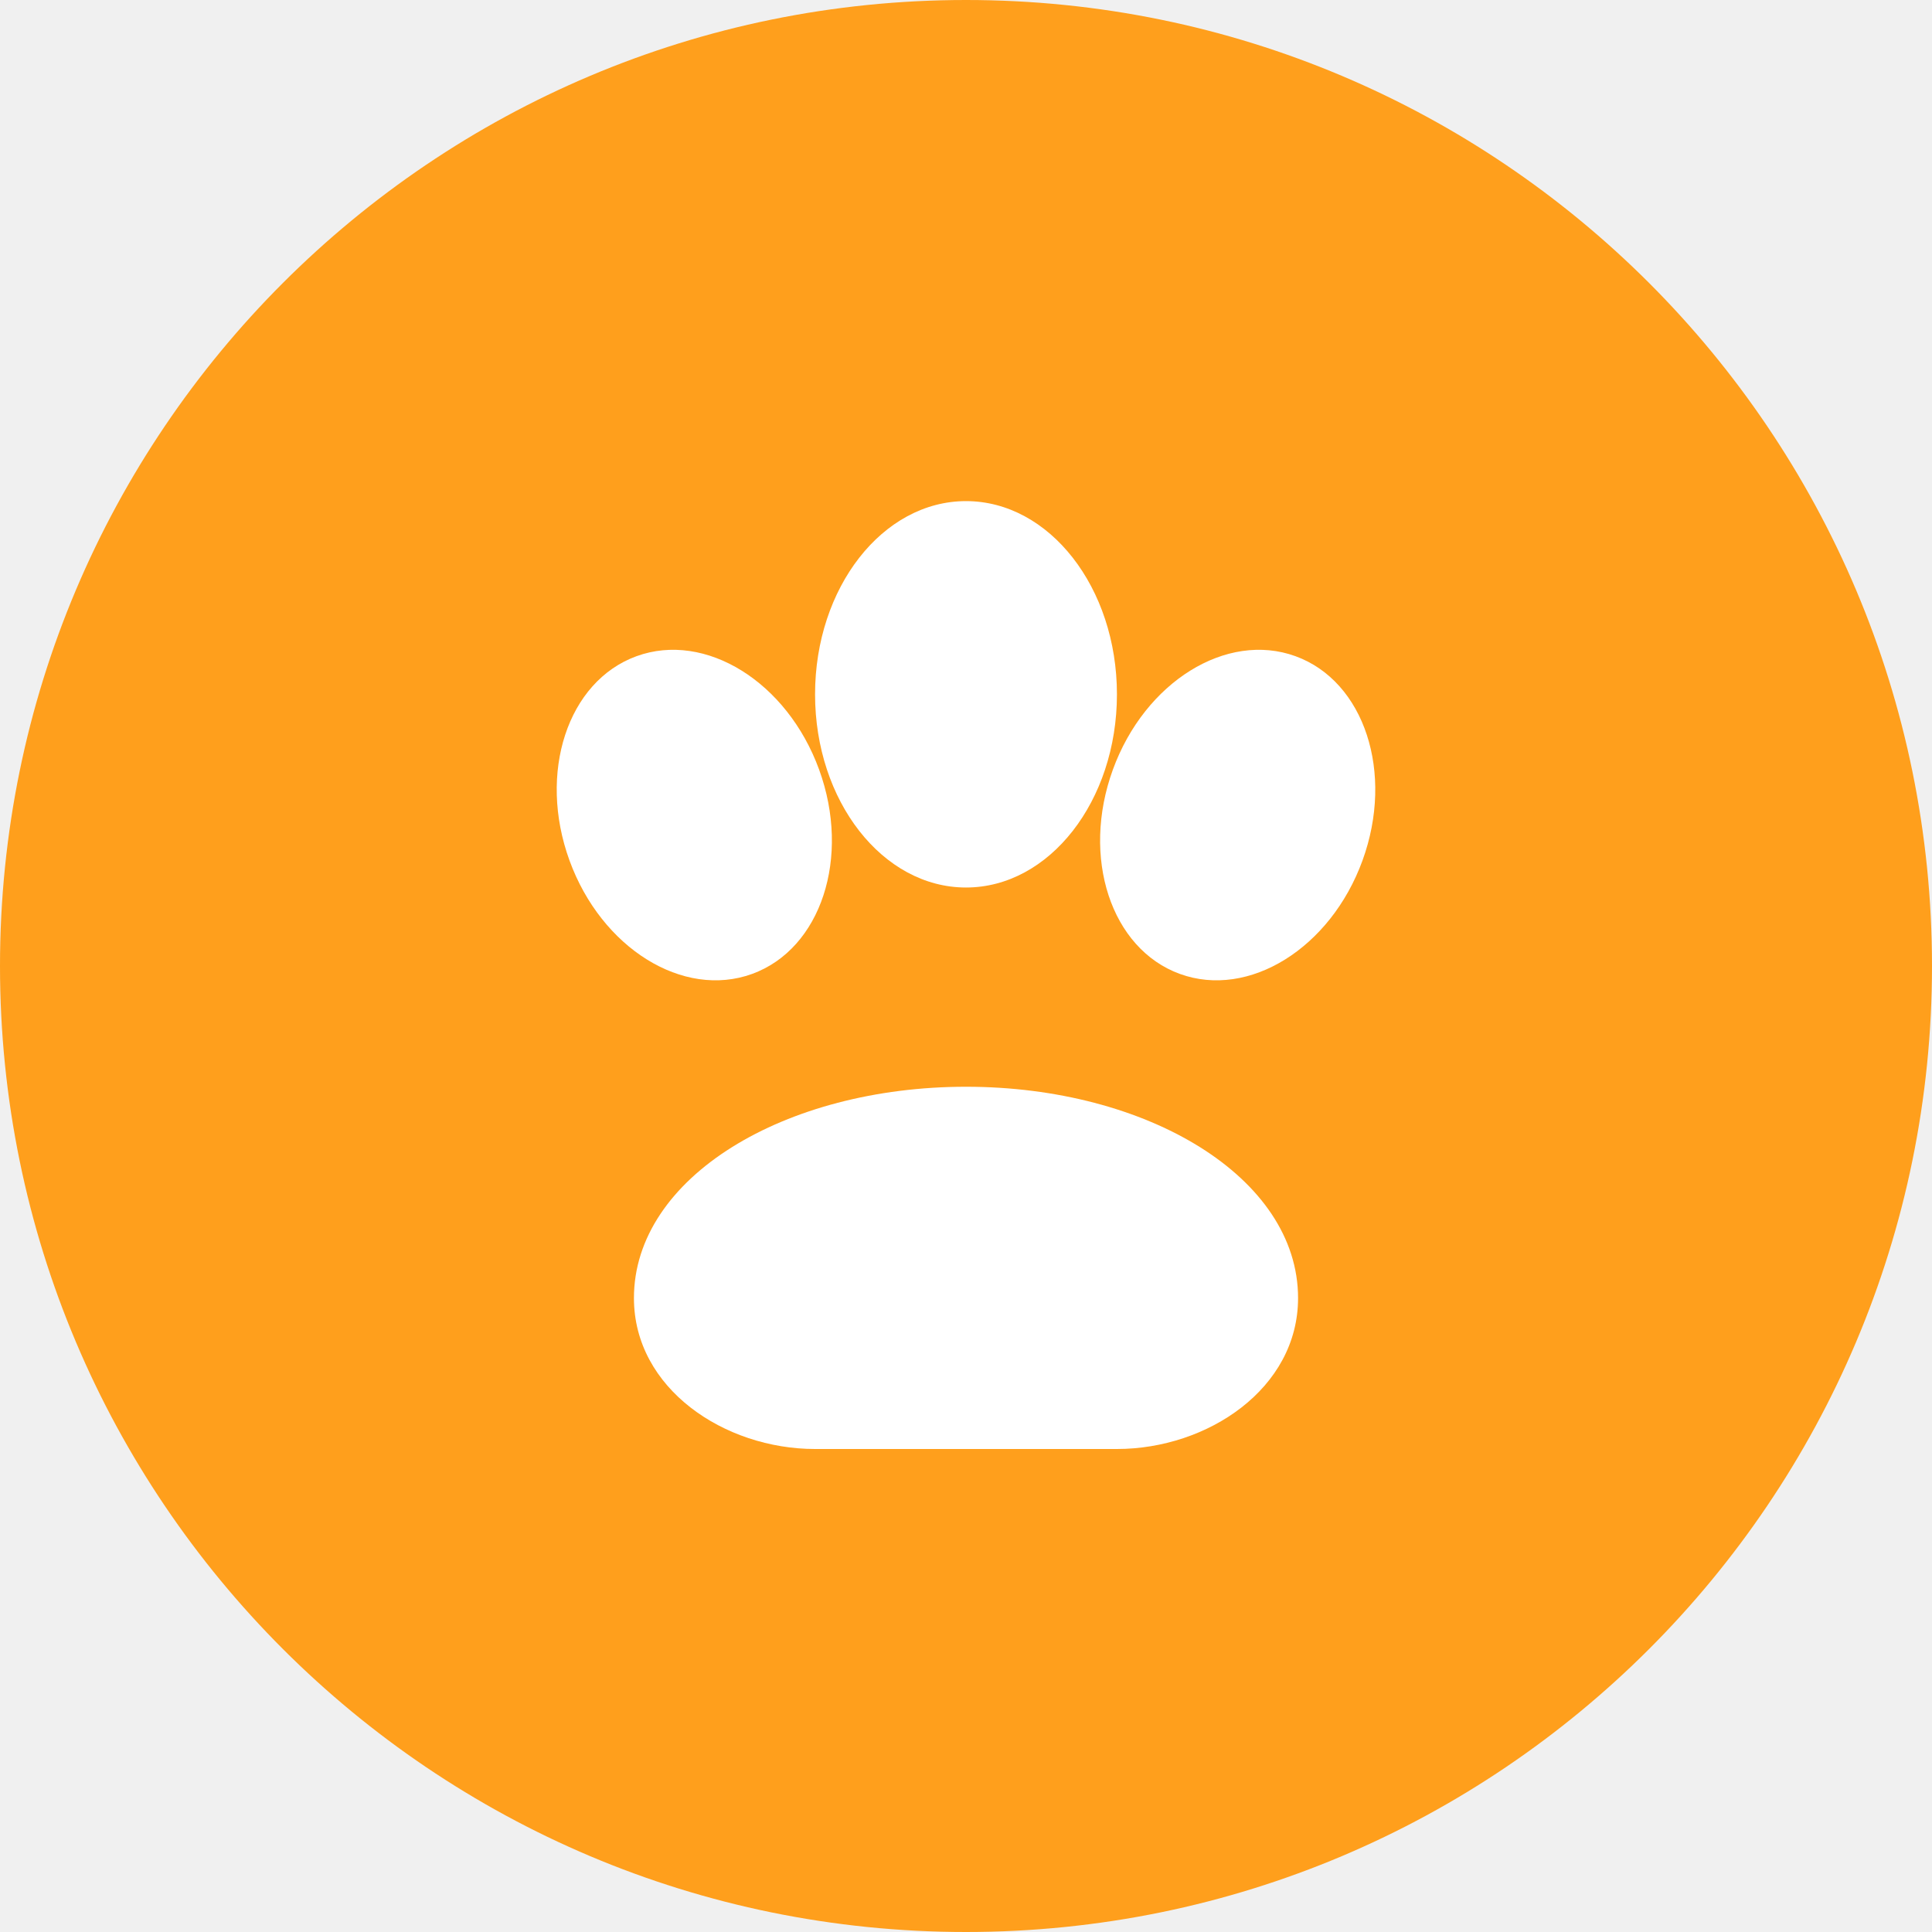
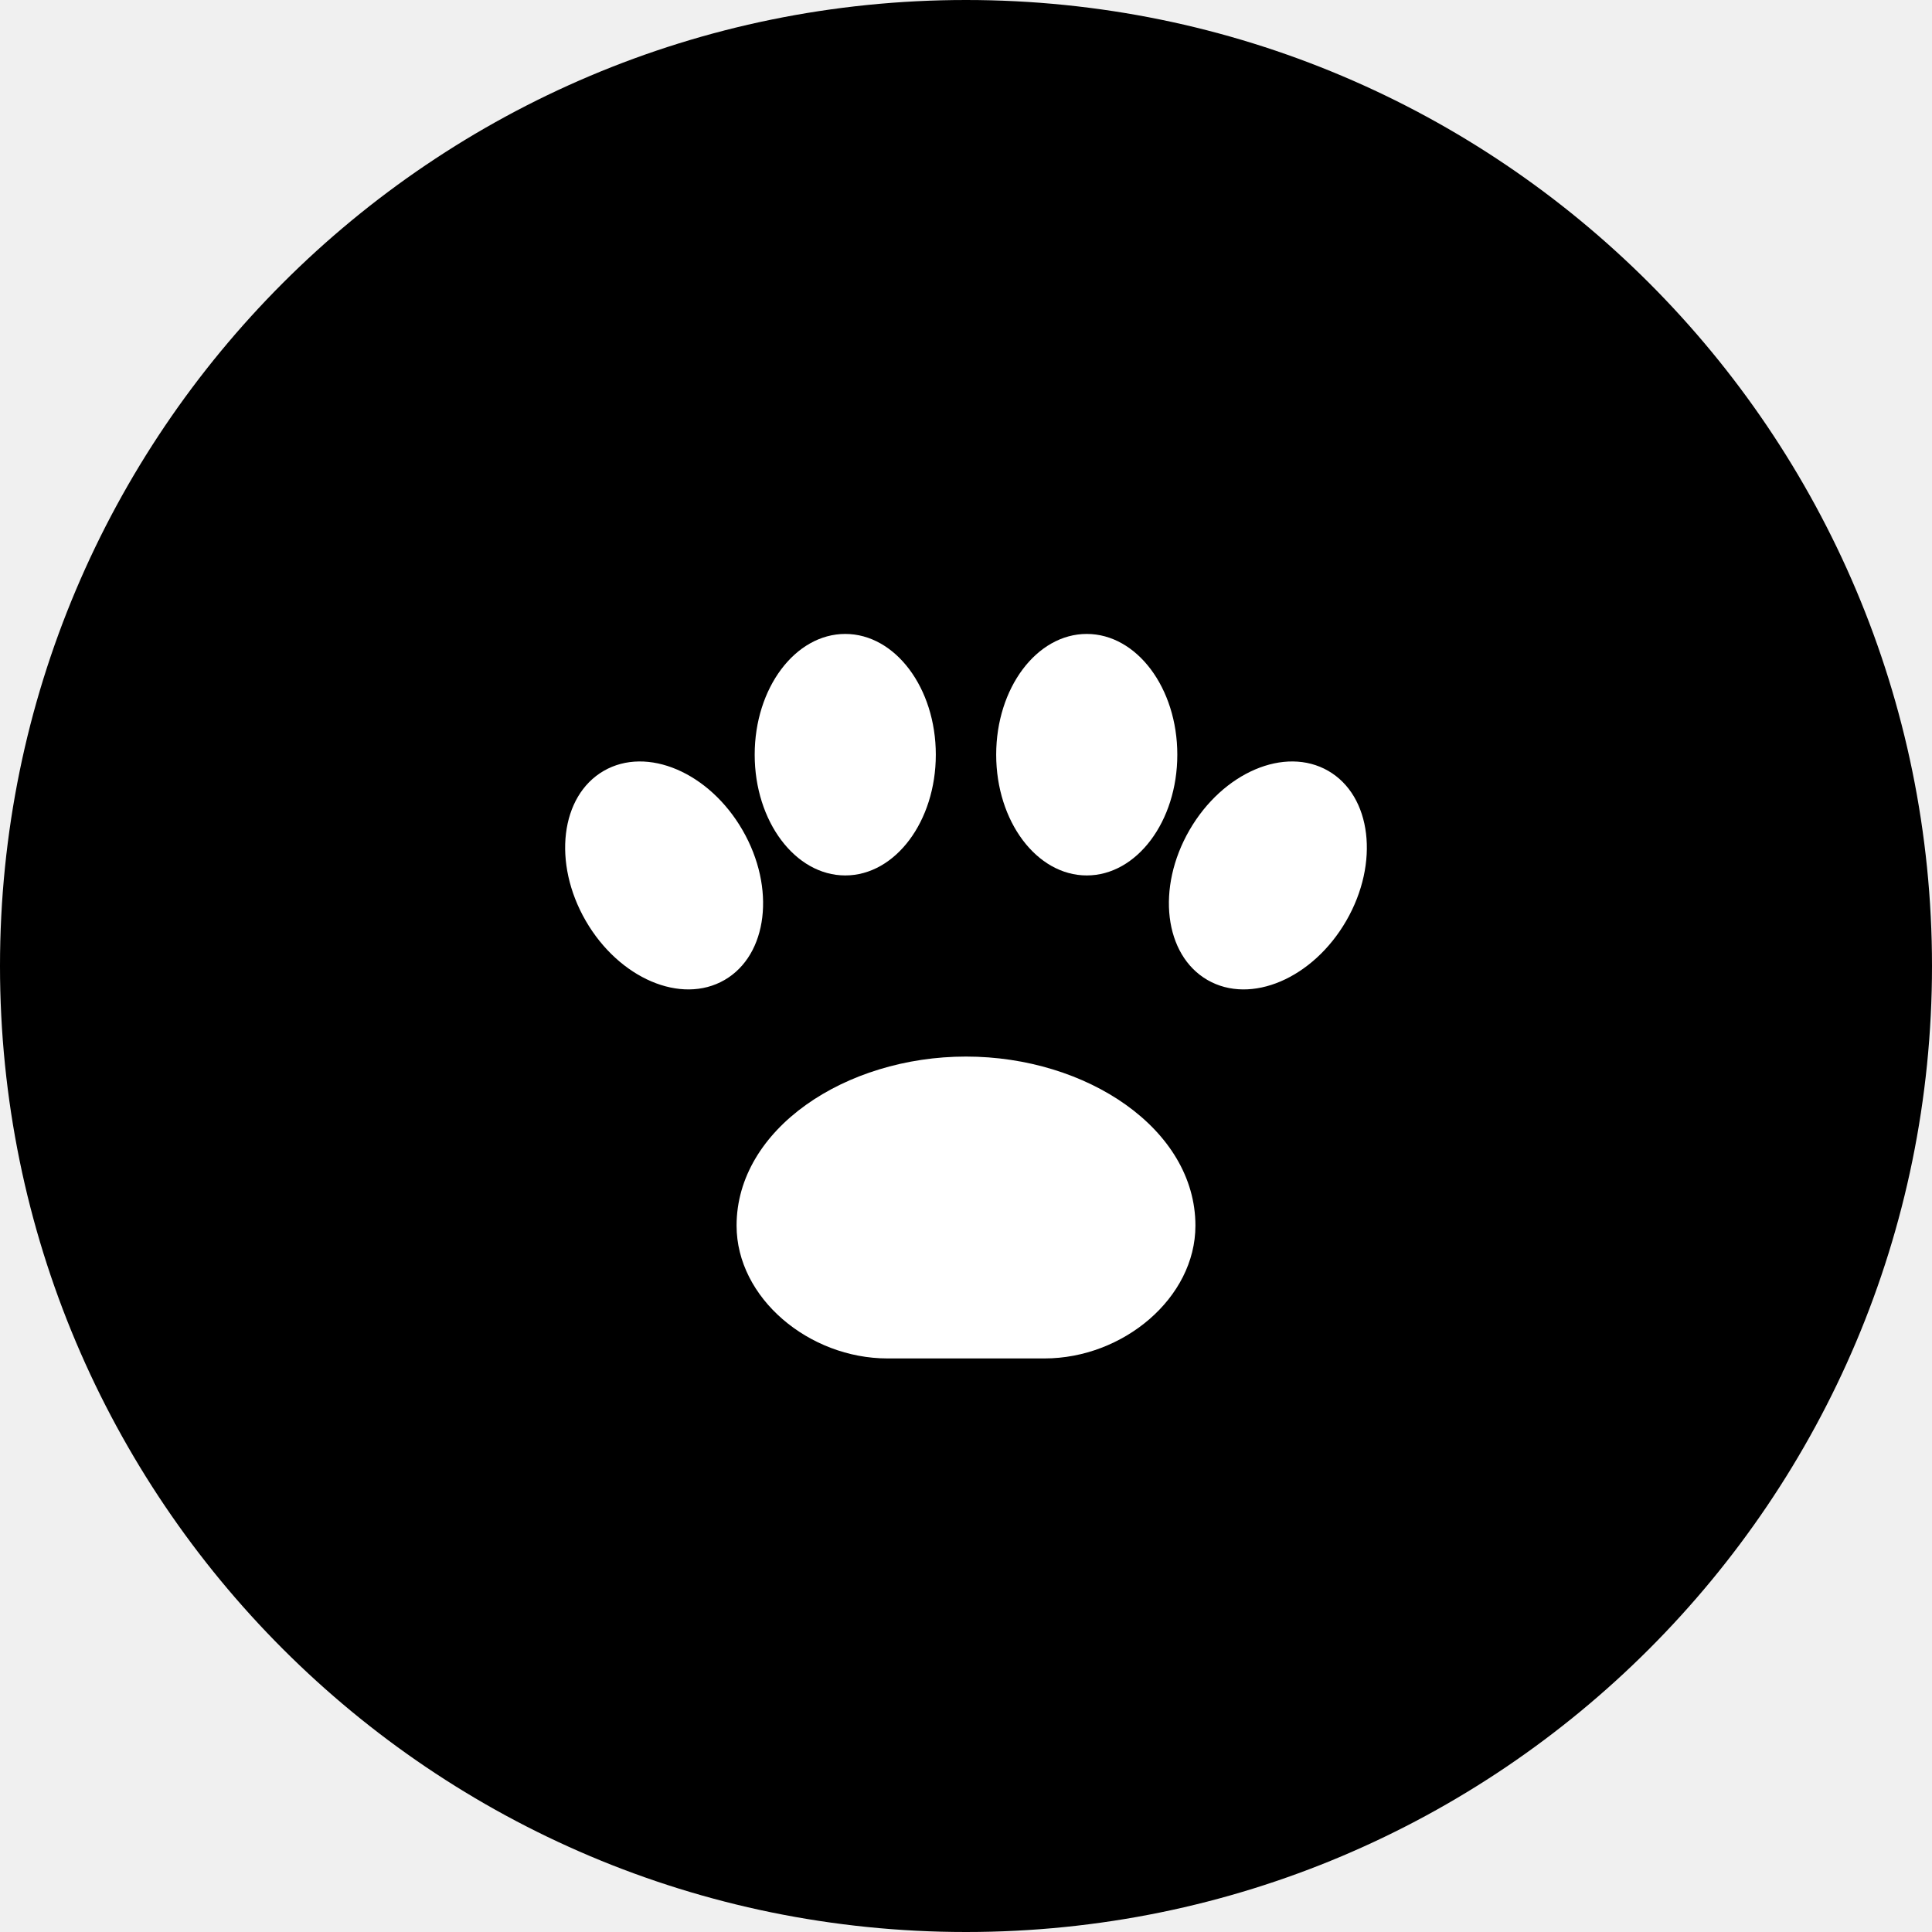
<svg xmlns="http://www.w3.org/2000/svg" width="32" height="32" viewBox="0 0 32 32">
-   <circle cx="16" cy="16" r="16" fill="#FF9F1C" />
+   <circle cx="16" cy="16" r="16" fill="#000000" />
  <g fill="white">
-     <ellipse cx="16" cy="11.5" rx="2.5" ry="3.2" />
-     <ellipse cx="11.5" cy="13.5" rx="2.2" ry="2.8" transform="rotate(-20 11.5 13.5)" />
-     <ellipse cx="20.5" cy="13.5" rx="2.2" ry="2.8" transform="rotate(20 20.5 13.5)" />
-     <path d="M16 18c-3 0-5.5 1.5-5.5 3.5 0 1.5 1.5 2.5 3 2.5h5c1.5 0 3-1 3-2.5 0-2-2.5-3.5-5.5-3.5z" />
+     <ellipse cx="14" cy="12.5" rx="1.5" ry="2" />
+     <ellipse cx="18" cy="12.5" rx="1.5" ry="2" />
+     <ellipse cx="11" cy="14.5" rx="1.5" ry="2" transform="rotate(-30 11 14.5)" />
+     <ellipse cx="21" cy="14.5" rx="1.5" ry="2" transform="rotate(30 21 14.5)" />
+     <path d="M16 17.5c-2 0-3.8 1.2-3.8 2.8 0 1.2 1.2 2.2 2.5 2.2h2.6c1.3 0 2.5-1 2.5-2.2 0-1.6-1.8-2.8-3.8-2.8z" />
  </g>
</svg>
